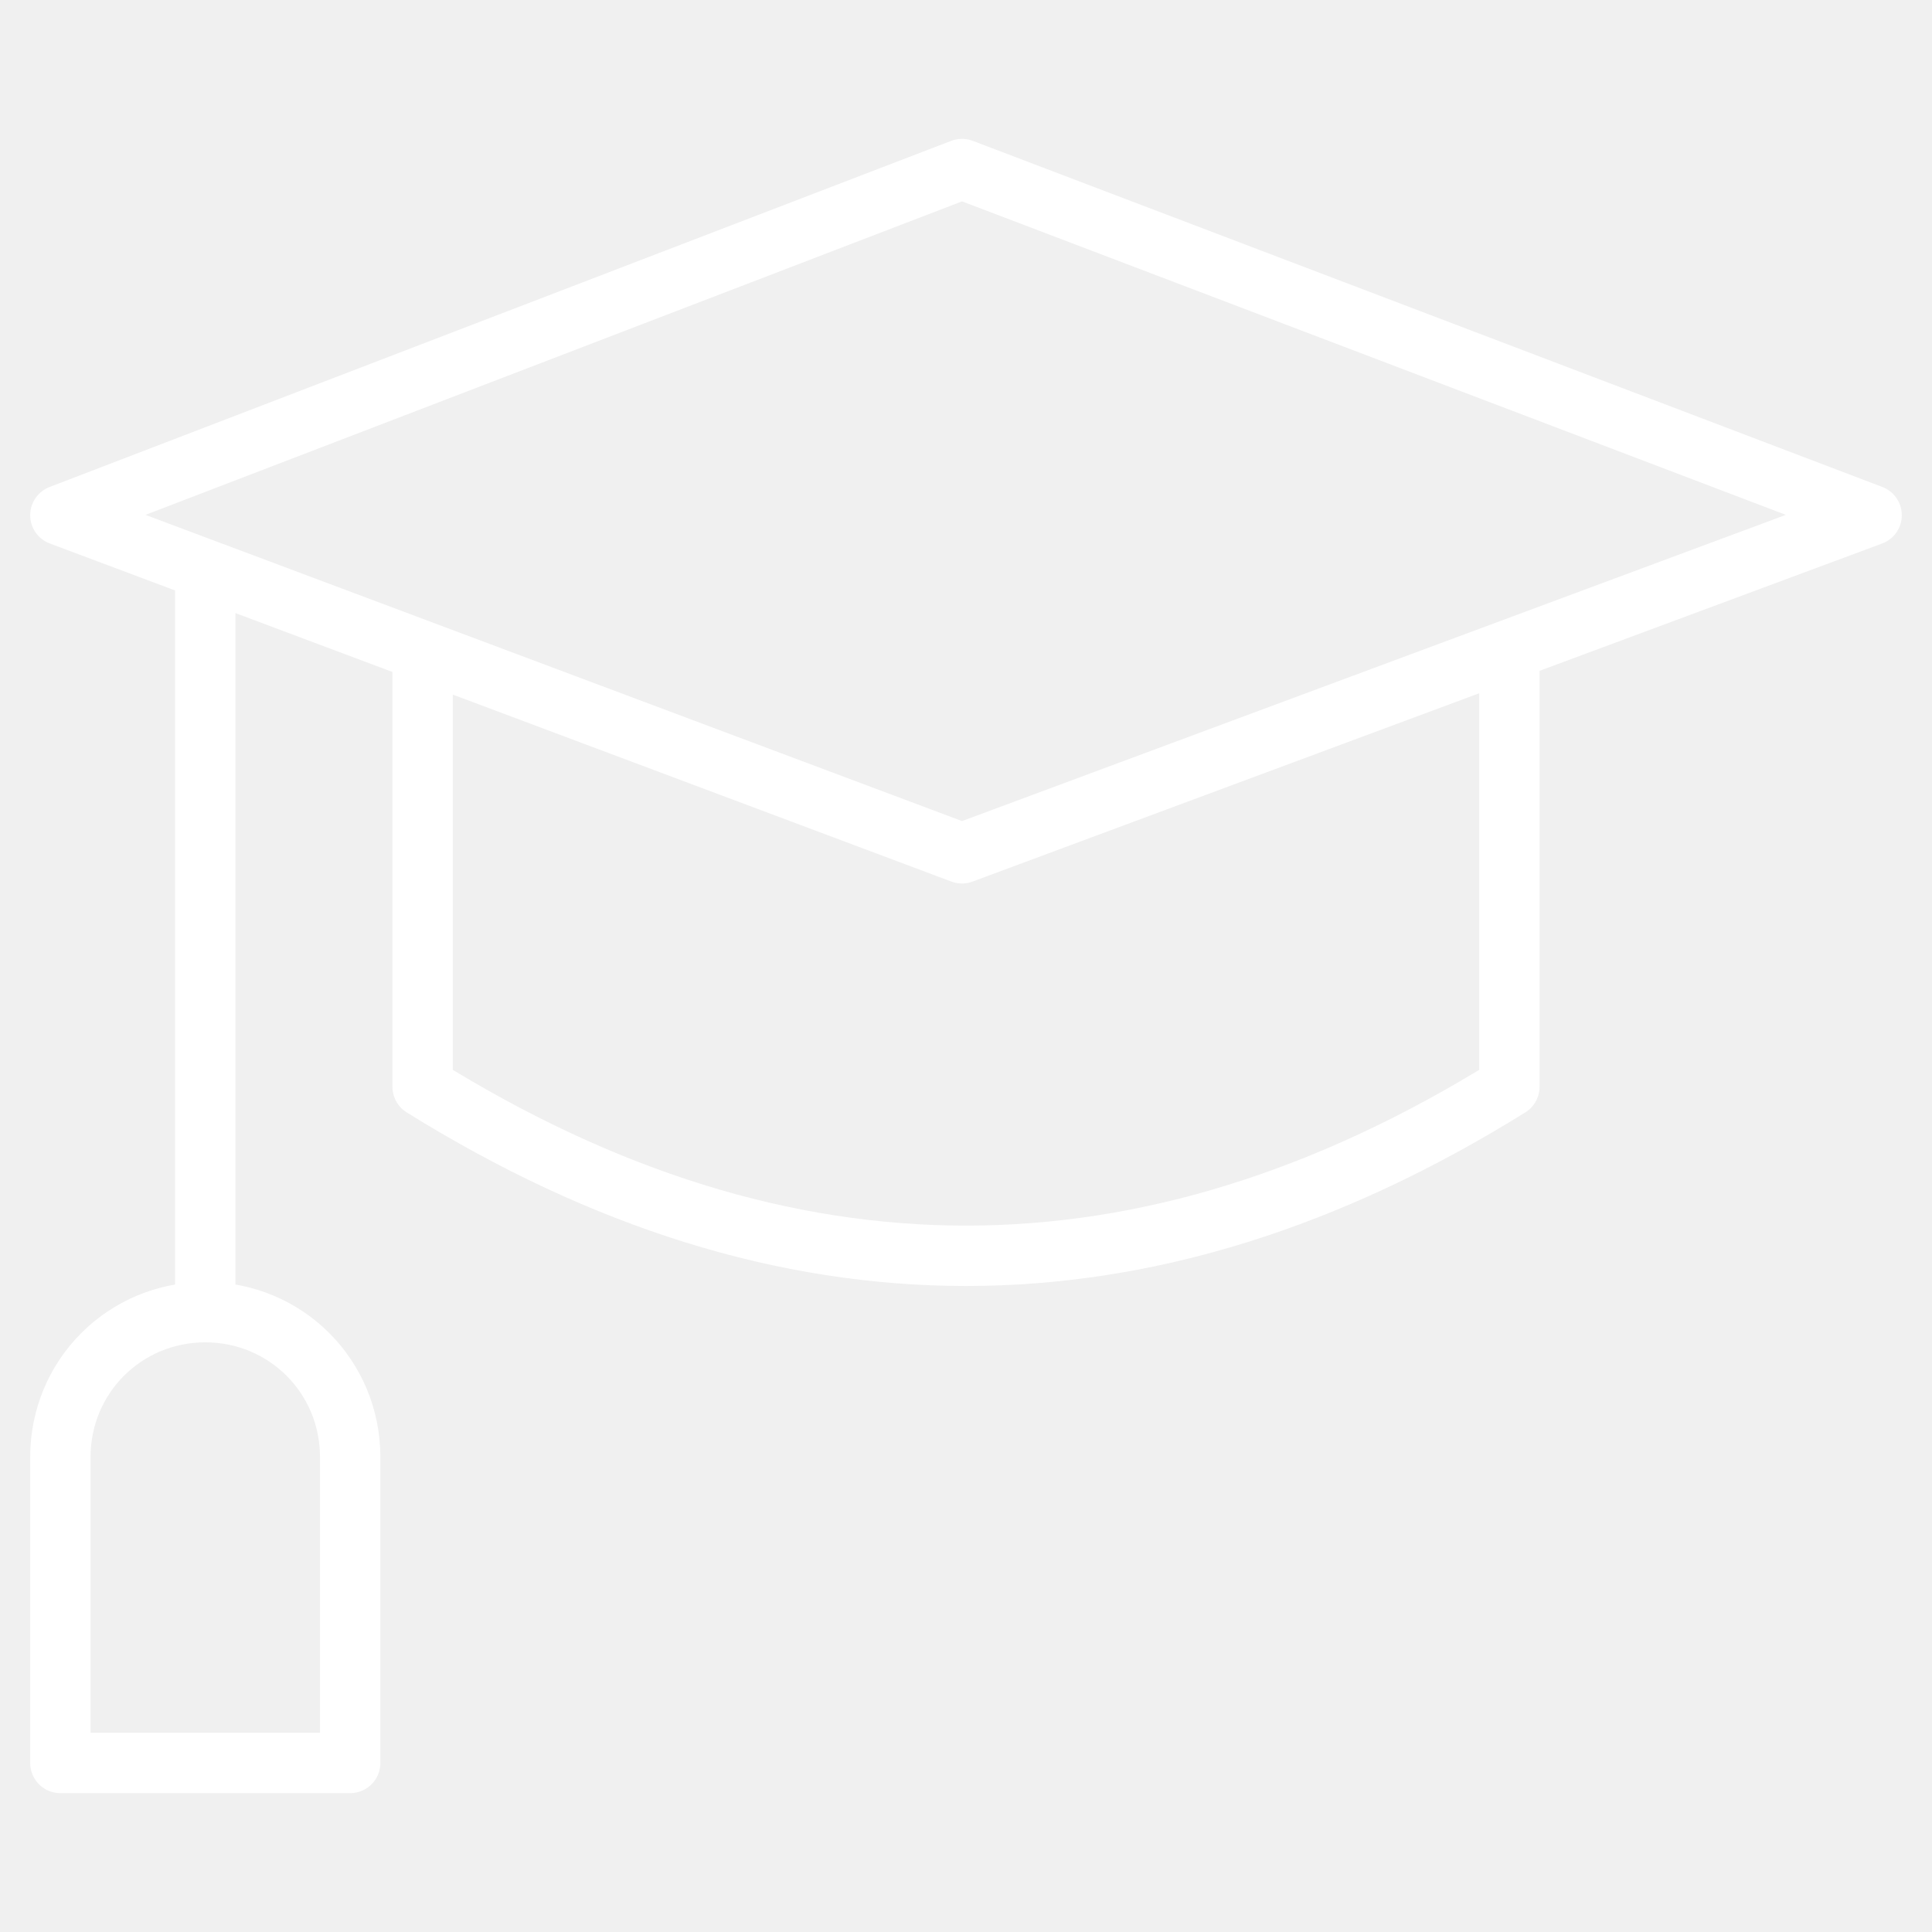
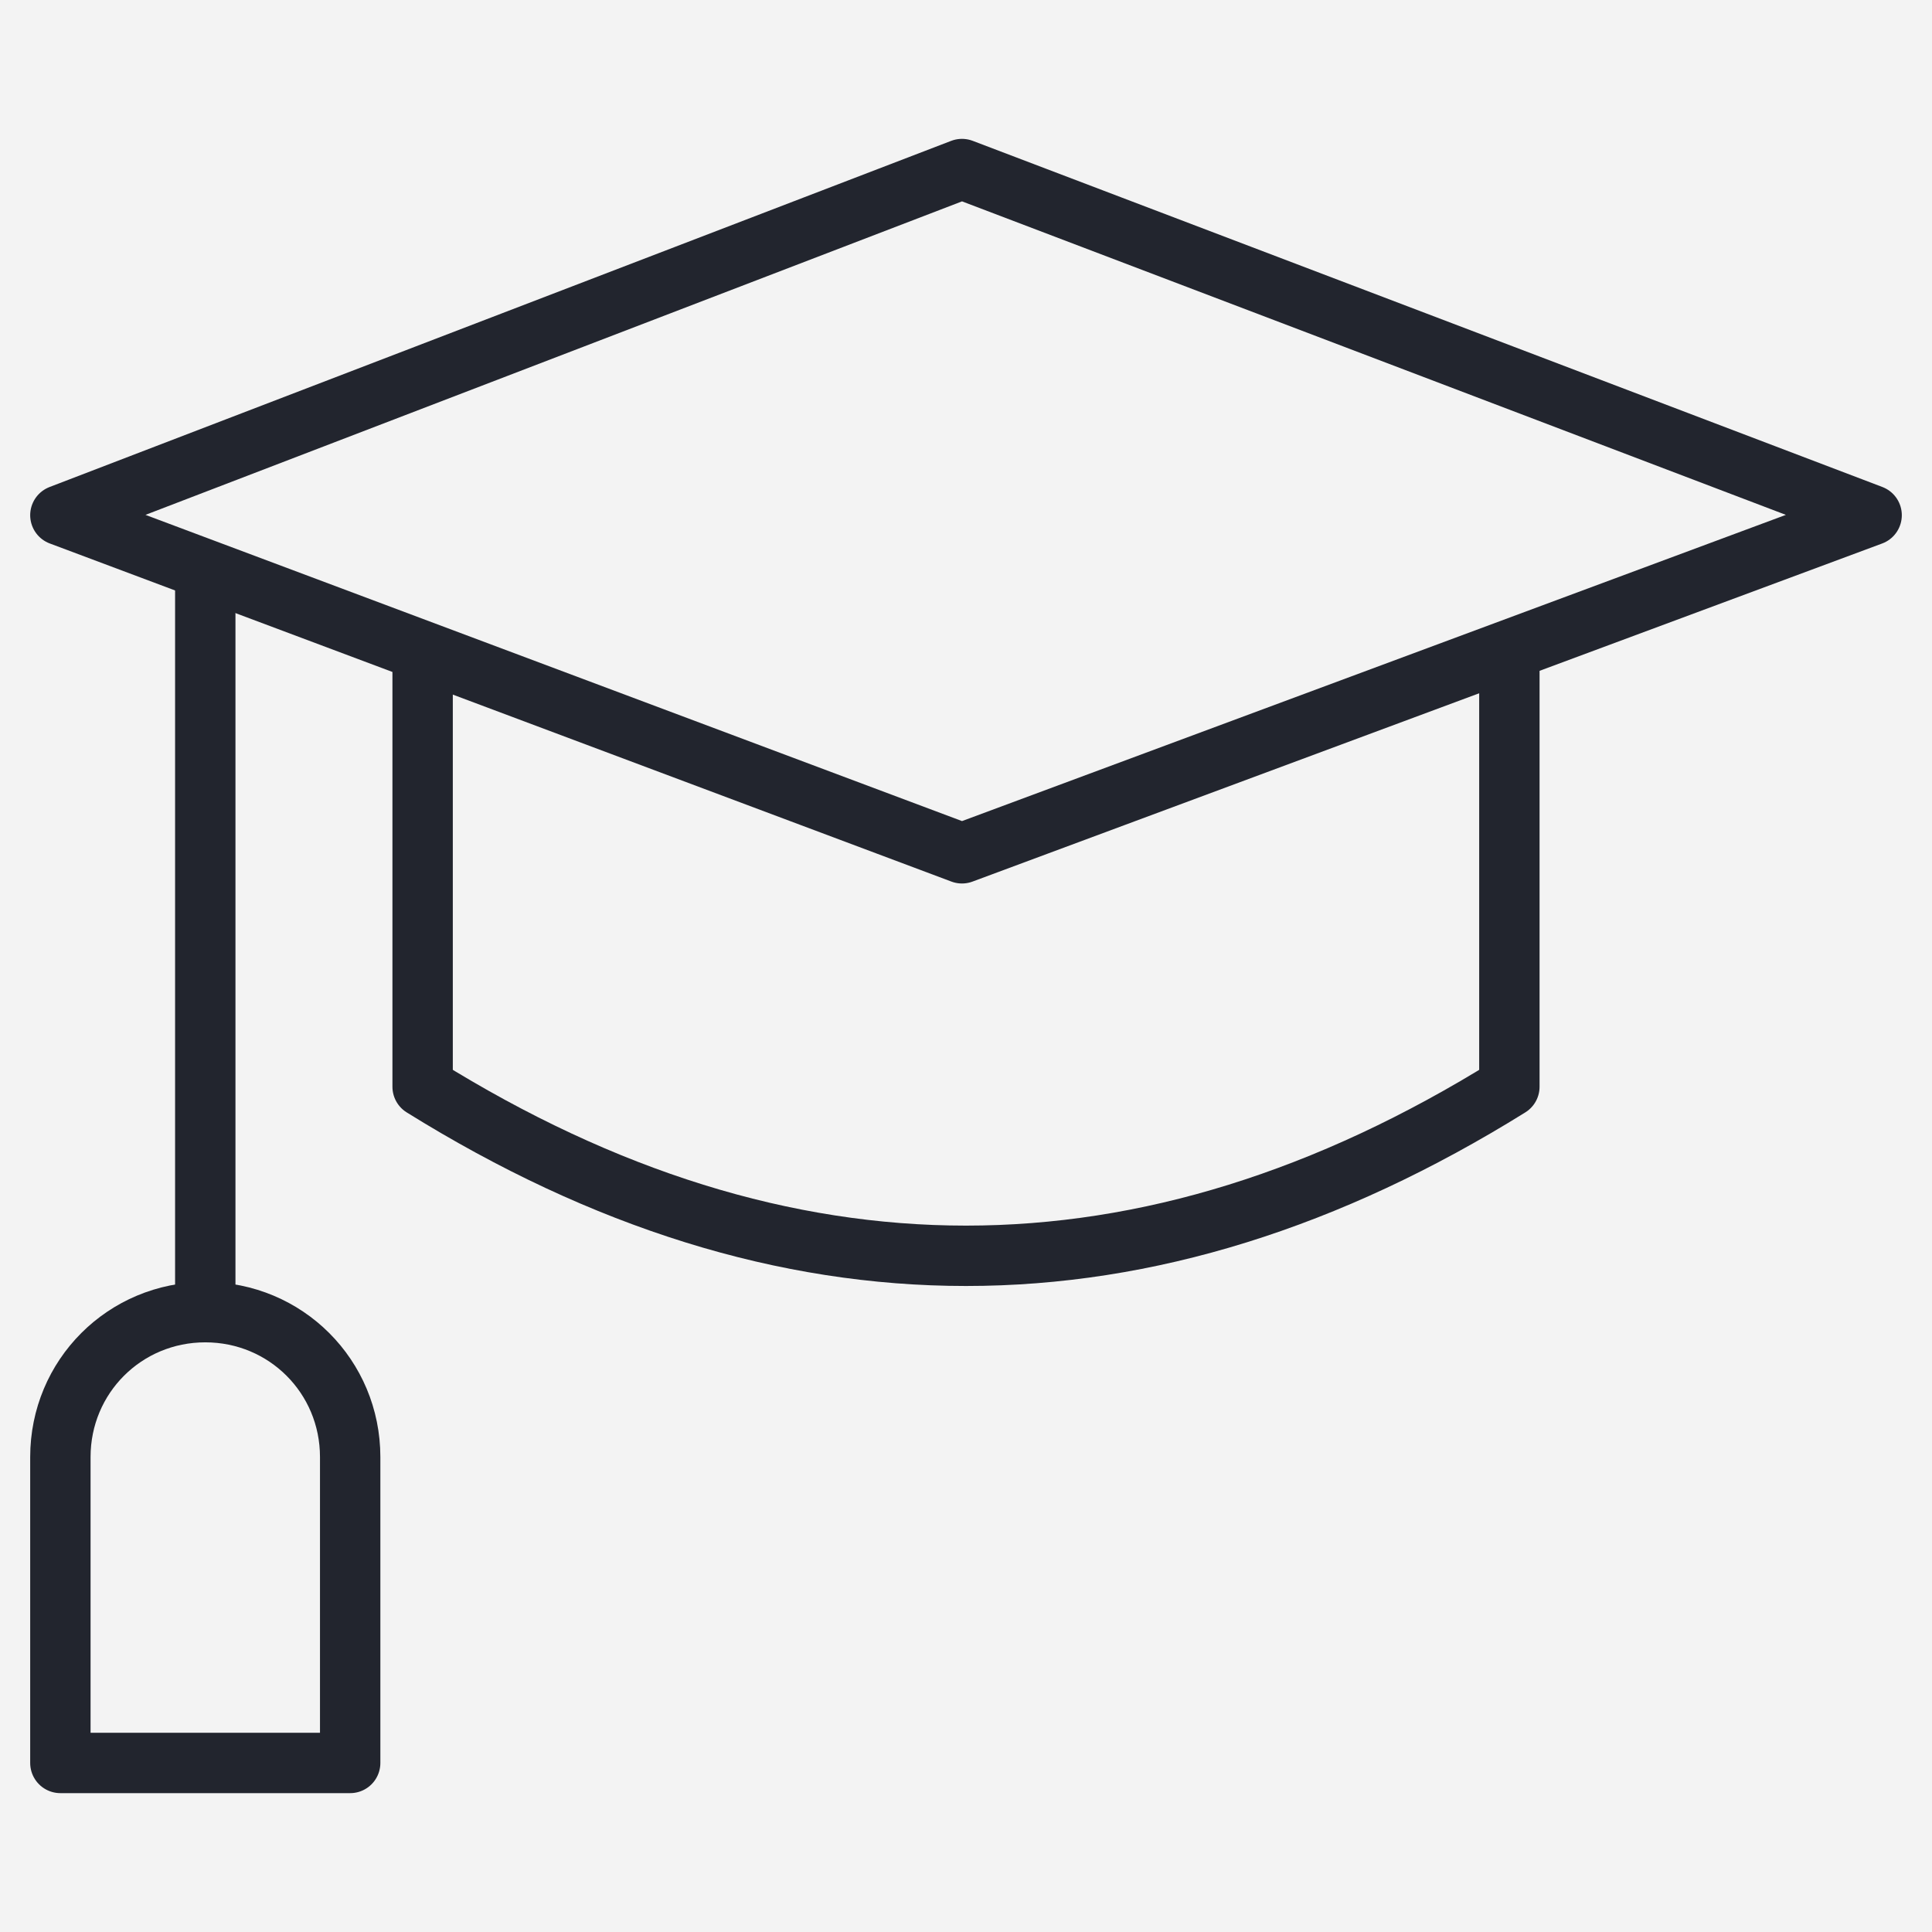
<svg xmlns="http://www.w3.org/2000/svg" width="48" height="48" viewBox="0 0 48 48" fill="none">
-   <path d="M23.9 21.2L1.5 12.8L23.9 4.2L46.5 12.8L23.9 21.2Z" stroke="white" stroke-width="1.5" stroke-miterlimit="10" stroke-linecap="round" stroke-linejoin="round" />
-   <path d="M37.5 16.2V27C28.5 32.6 19.5 32.6 10.5 27V16.2" stroke="white" stroke-width="1.5" stroke-miterlimit="10" stroke-linecap="round" stroke-linejoin="round" />
-   <path d="M5.1 14.2V32.6" stroke="white" stroke-width="1.5" stroke-miterlimit="10" stroke-linecap="round" stroke-linejoin="round" />
-   <path d="M8.7 36.2C8.7 34.2 7.1 32.6 5.1 32.6C3.1 32.6 1.5 34.2 1.5 36.2V43.8H8.7V36.2Z" stroke="white" stroke-width="1.5" stroke-miterlimit="10" stroke-linecap="round" stroke-linejoin="round" />
+   <rect width="48" height="48" fill="white" fill-opacity="0.2" />
+   <path d="M23.9 21.2L1.5 12.8L23.9 4.2L46.5 12.8L23.9 21.2Z" stroke="#22252E" stroke-width="1.5" stroke-miterlimit="10" stroke-linecap="round" stroke-linejoin="round" />
+   <path d="M37.5 16.2V27C28.5 32.6 19.5 32.6 10.5 27V16.2" stroke="#22252E" stroke-width="1.5" stroke-miterlimit="10" stroke-linecap="round" stroke-linejoin="round" />
+   <path d="M5.1 14.2V32.6" stroke="#22252E" stroke-width="1.5" stroke-miterlimit="10" stroke-linecap="round" stroke-linejoin="round" />
+   <path d="M8.7 36.2C8.7 34.2 7.1 32.6 5.1 32.6C3.1 32.6 1.5 34.2 1.5 36.2V43.8H8.7V36.2Z" stroke="#22252E" stroke-width="1.5" stroke-miterlimit="10" stroke-linecap="round" stroke-linejoin="round" />
</svg>
